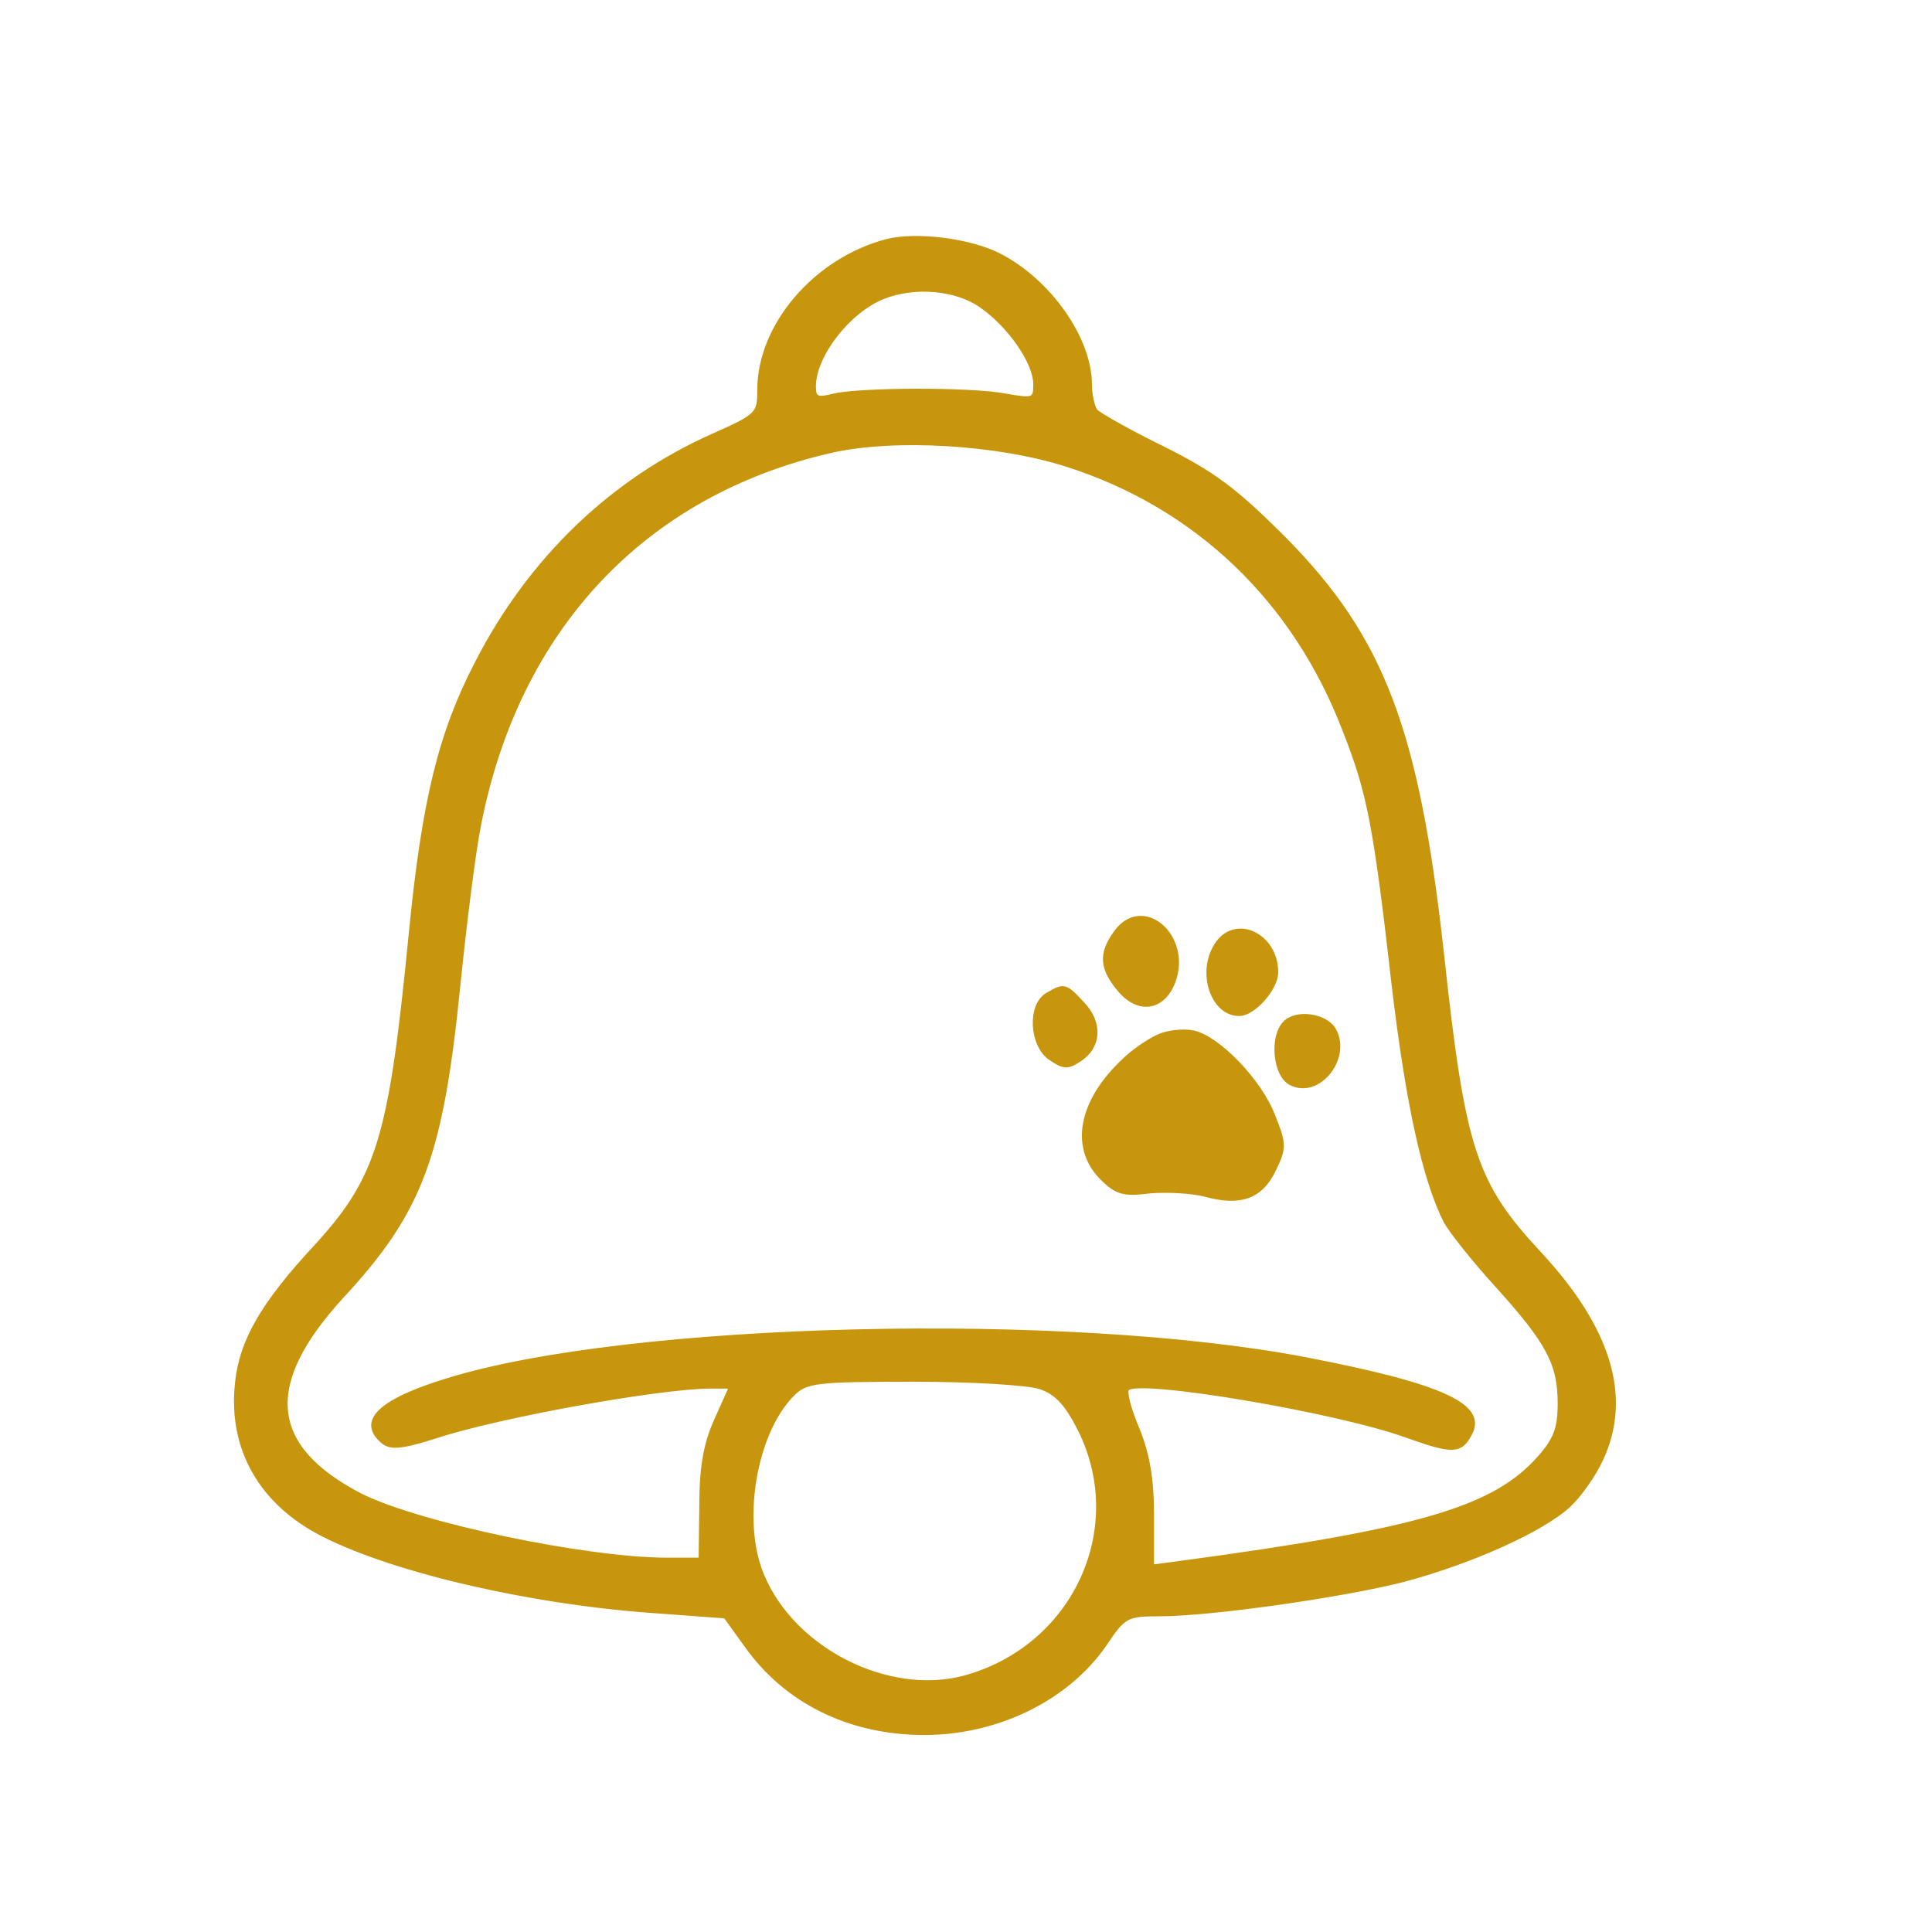
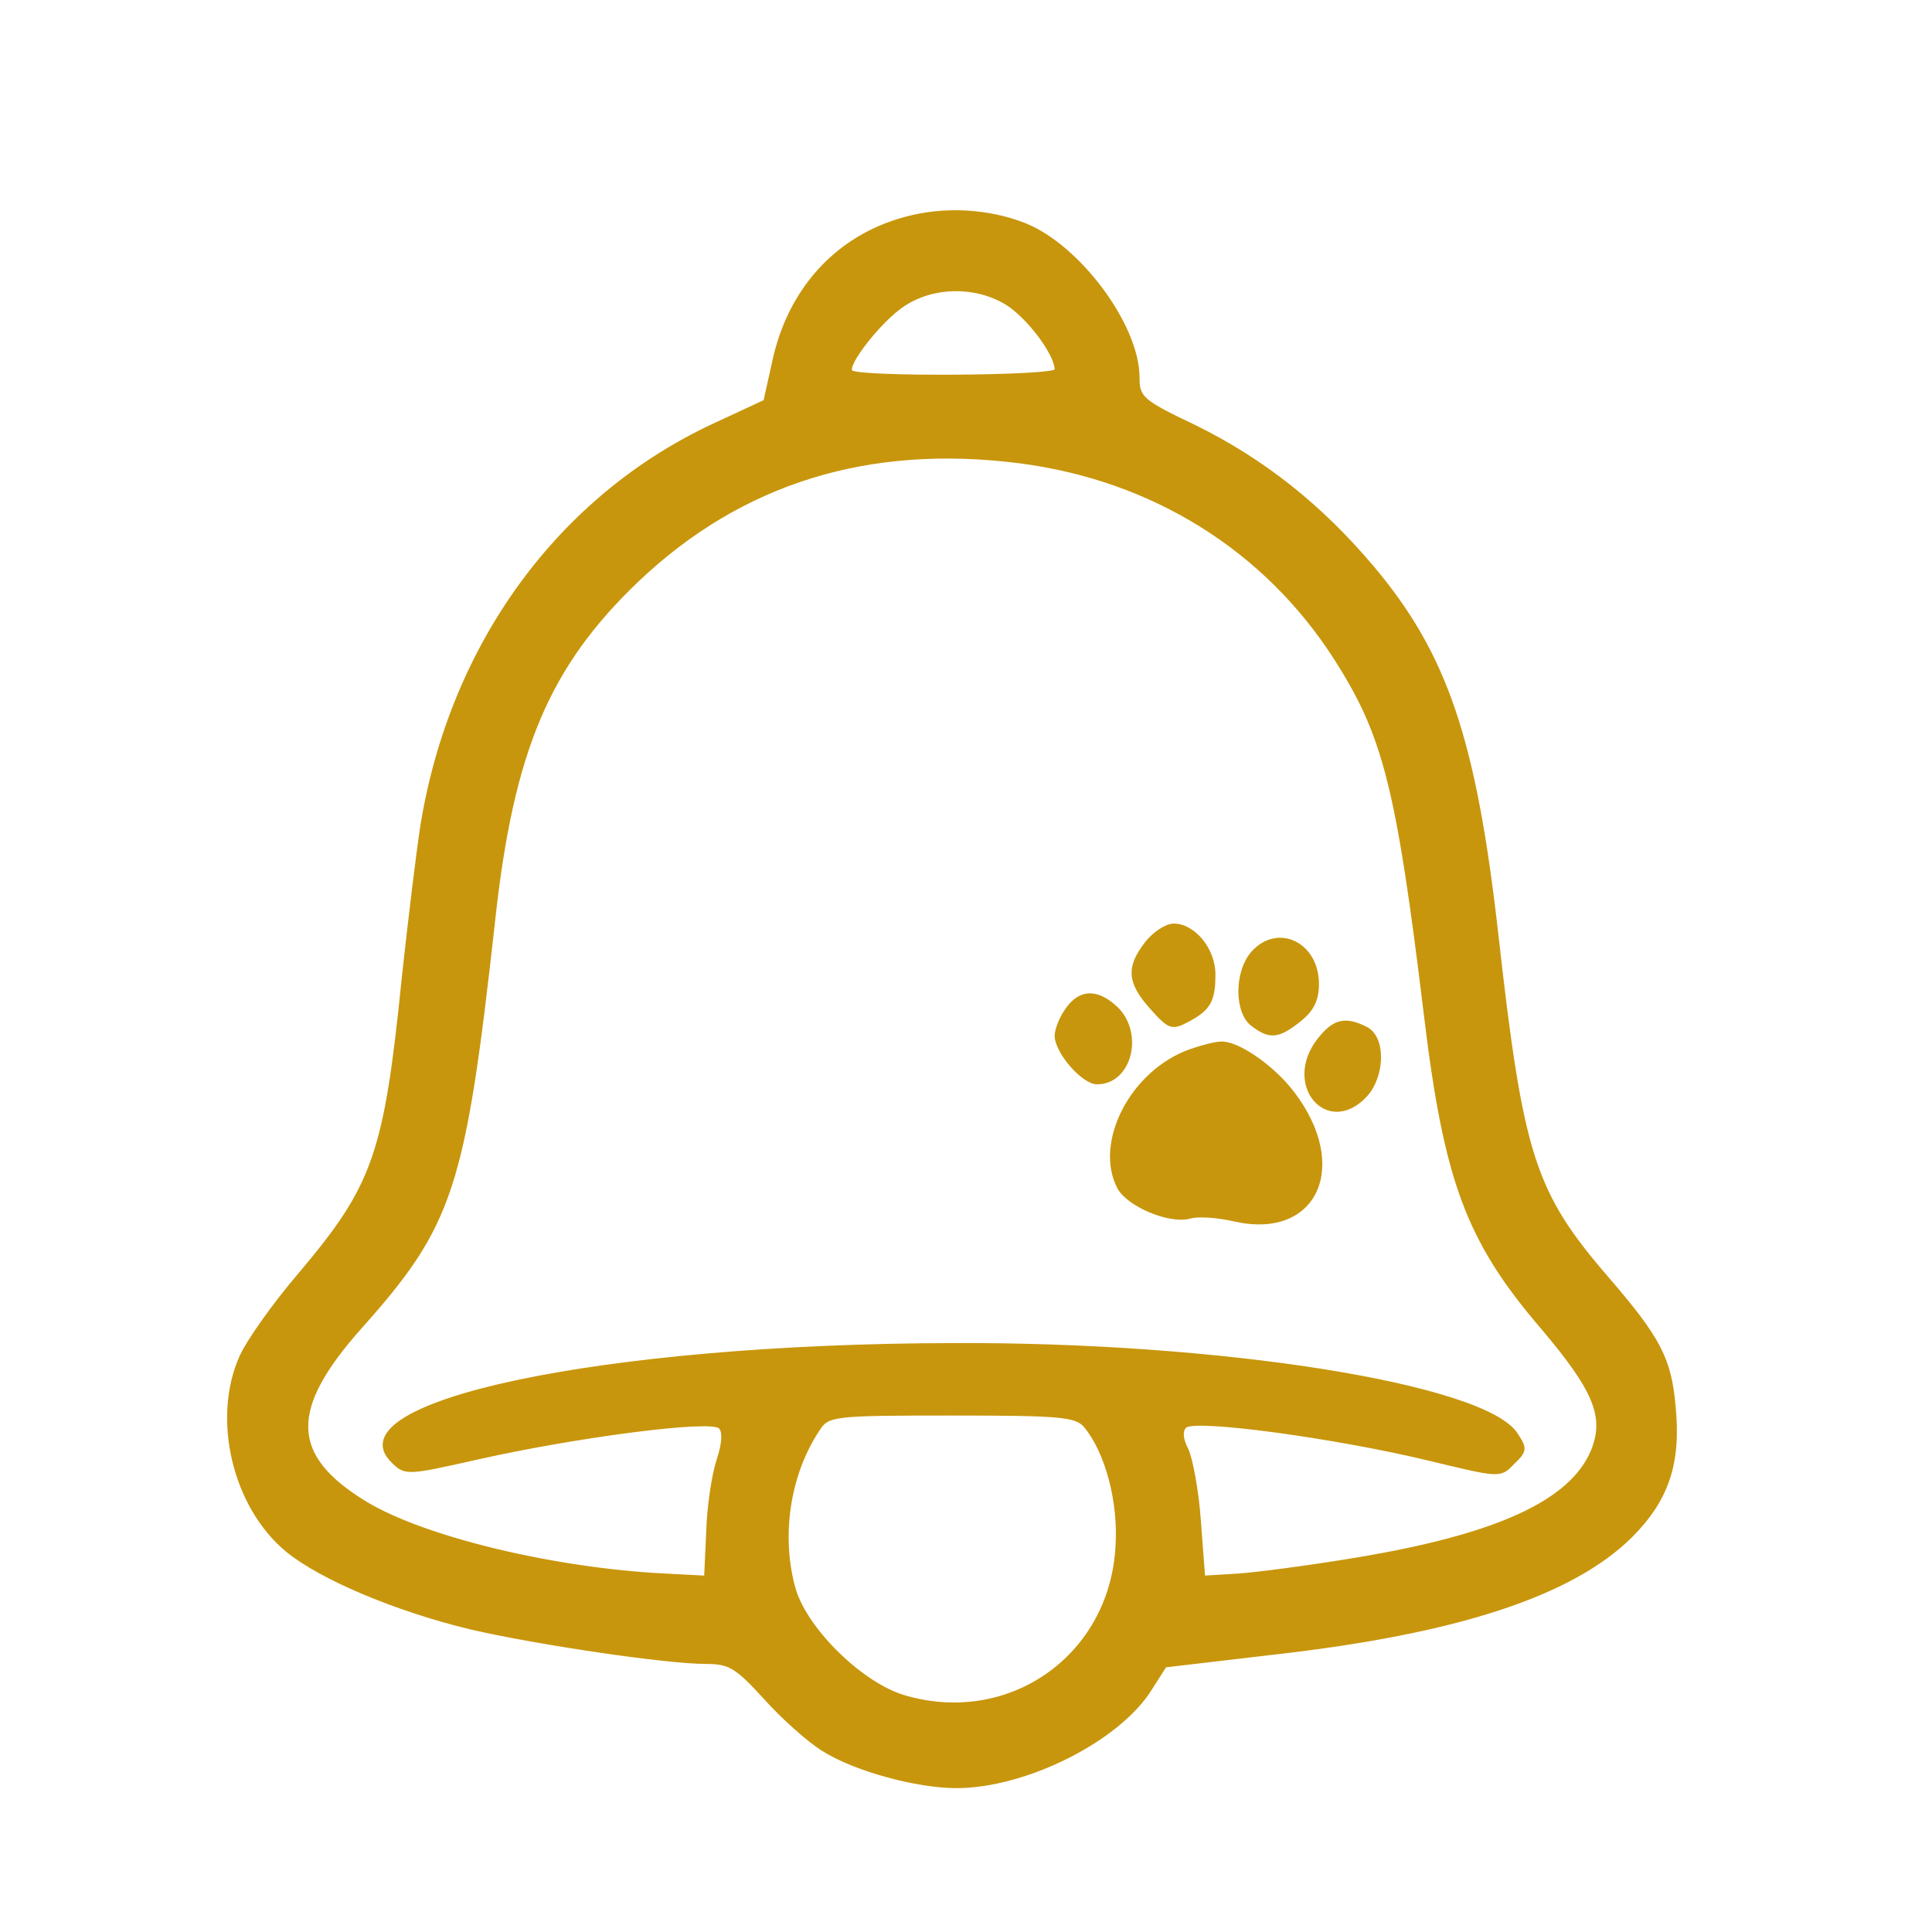
<svg xmlns="http://www.w3.org/2000/svg" version="1.0" width="280pt" height="280pt" viewBox="0 0 280 280" preserveAspectRatio="xMidYMid meet">
-   <g transform="translate(0,280) scale(0.1,-0.1)" fill="#C8960C" stroke="#C8960C" stroke-width="5" stroke-linejoin="round" stroke-linecap="round">
-     <path d="M1285 2451 c-103 -27 -185 -122 -185 -216 0 -35 -2 -37 -67 -66 -146 -65 -265 -179 -342 -329 -53 -102 -77 -199 -96 -392 -29 -297 -46 -355 -139 -456 -76 -82 -107 -136 -113 -197 -10 -95 35 -174 126 -220 105 -53 305 -99 487 -111 l95 -7 31 -43 c57 -80 148 -125 254 -126 108 -1 210 49 265 128 28 42 32 44 79 44 74 0 265 27 355 50 97 26 200 72 239 108 16 15 37 45 47 67 42 90 12 189 -89 298 -95 102 -111 150 -142 437 -36 323 -86 455 -228 599 -72 72 -103 95 -177 132 -49 24 -93 49 -97 54 -4 6 -8 23 -8 38 0 66 -59 150 -131 187 -42 22 -121 32 -164 21z m136 -94 c41 -28 79 -82 79 -114 0 -22 -2 -23 -42 -16 -52 10 -213 9 -250 0 -24 -6 -28 -4 -28 13 0 45 50 109 100 129 45 18 105 13 141 -12z m125 -231 c188 -60 330 -196 402 -384 36 -91 45 -138 72 -375 20 -167 44 -277 75 -338 8 -14 41 -56 74 -92 74 -82 91 -113 91 -171 0 -36 -6 -52 -29 -78 -65 -74 -173 -106 -523 -153 l-38 -5 0 74 c0 52 -6 88 -21 125 -12 28 -19 54 -15 58 16 17 305 -32 404 -68 67 -24 79 -24 93 3 22 41 -40 70 -236 108 -346 67 -983 52 -1247 -30 -98 -30 -129 -60 -93 -90 11 -9 27 -8 77 8 91 30 325 72 397 72 l30 0 -21 -47 c-16 -35 -22 -69 -22 -125 l-1 -78 -48 0 c-118 0 -360 51 -444 93 -135 70 -144 160 -28 287 116 125 145 205 170 455 9 88 22 192 30 231 56 284 239 478 509 540 92 21 242 12 342 -20z m-38 -1337 c23 -8 38 -24 57 -62 71 -144 -9 -315 -168 -358 -110 -29 -247 40 -292 148 -33 78 -11 207 44 262 19 19 32 21 175 21 84 0 167 -5 184 -11z M1616 1448 c-22 -31 -20 -52 7 -84 28 -32 63 -26 78 13 25 67 -46 127 -85 71z M1762 1430 c-25 -40 -5 -100 34 -100 21 0 54 37 54 61 0 55 -61 83 -88 39z M1518 1359 c-27 -15 -24 -74 4 -93 19 -13 25 -14 43 -2 29 19 31 54 4 82 -25 27 -27 27 -51 13z M1862 1318 c-20 -20 -15 -76 8 -88 41 -22 88 38 63 79 -13 20 -54 26 -71 9z M1680 1299 c-14 -6 -38 -22 -53 -37 -62 -59 -74 -125 -31 -169 22 -22 32 -25 71 -20 25 2 61 0 80 -5 51 -14 81 -3 100 37 15 31 15 37 -1 77 -19 51 -80 114 -116 122 -14 3 -36 1 -50 -5z" />
+   <g transform="translate(0,280) scale(0.1,-0.1)" fill="#C8960C" stroke="#C8960C" stroke-width="3" stroke-linejoin="round" stroke-linecap="round">
+     <path d="M1311 2484 c-99 -27 -169 -104 -191 -211 l-12 -54 -71 -33 c-226 -104 -383 -319 -426 -581 -6 -38 -18 -137 -27 -220 -26 -258 -42 -303 -150 -431 -37 -43 -75 -97 -85 -119 -41 -90 -11 -219 67 -283 49 -40 158 -86 266 -112 95 -22 283 -50 341 -50 34 0 44 -6 85 -51 25 -28 63 -62 84 -75 45 -29 136 -54 194 -54 101 0 236 68 282 142 l21 33 153 18 c269 30 436 85 522 170 53 53 71 106 63 188 -6 70 -22 100 -97 187 -107 124 -124 177 -160 498 -32 283 -74 406 -180 532 -75 89 -158 155 -257 204 -78 37 -83 42 -83 71 0 75 -85 190 -164 222 -53 21 -117 25 -175 9z m147 -124 c31 -19 72 -73 72 -96 0 -10 -285 -12 -296 -2 -8 9 42 73 75 95 43 29 104 30 149 3z m20 -230 c193 -25 356 -127 457 -285 71 -111 90 -186 130 -515 29 -241 61 -328 169 -454 78 -92 93 -130 73 -179 -31 -73 -137 -122 -342 -156 -66 -11 -142 -21 -170 -23 l-50 -3 -6 80 c-3 44 -12 91 -18 104 -8 15 -9 27 -3 33 13 13 218 -15 351 -47 104 -25 105 -26 124 -6 19 18 19 22 5 43 -46 71 -430 132 -818 130 -507 -1 -898 -84 -812 -170 19 -19 21 -19 123 4 142 32 339 58 352 45 6 -6 5 -23 -3 -47 -7 -21 -14 -68 -15 -104 l-3 -65 -58 3 c-161 8 -348 53 -433 104 -112 68 -114 135 -8 254 133 149 150 202 193 589 27 248 79 370 209 494 150 142 334 199 553 171z m94 -1397 c31 -37 51 -110 46 -177 -10 -156 -154 -258 -305 -215 -62 17 -143 96 -161 155 -22 76 -9 166 34 231 14 22 19 23 193 23 157 0 180 -2 193 -17z M1661 1434 c-28 -36 -26 -58 7 -95 26 -29 30 -31 53 -19 32 17 39 29 39 68 0 36 -29 72 -59 72 -11 0 -29 -12 -40 -26z M1815 1420 c-25 -28 -25 -88 0 -106 25 -19 38 -18 69 7 19 15 26 30 26 53 0 59 -58 87 -95 46z M1546 1338 c-9 -12 -16 -30 -16 -39 0 -24 39 -69 60 -69 49 0 67 73 28 110 -28 26 -53 25 -72 -2z M1911 1294 c-52 -66 13 -142 69 -82 26 29 27 84 1 98 -31 16 -48 12 -70 -16z M1725 1278 c-85 -30 -139 -134 -104 -200 14 -25 72 -50 102 -43 12 4 42 2 67 -4 118 -26 166 79 84 186 -29 38 -80 73 -104 72 -8 0 -28 -5 -45 -11z" />
  </g>
</svg>
